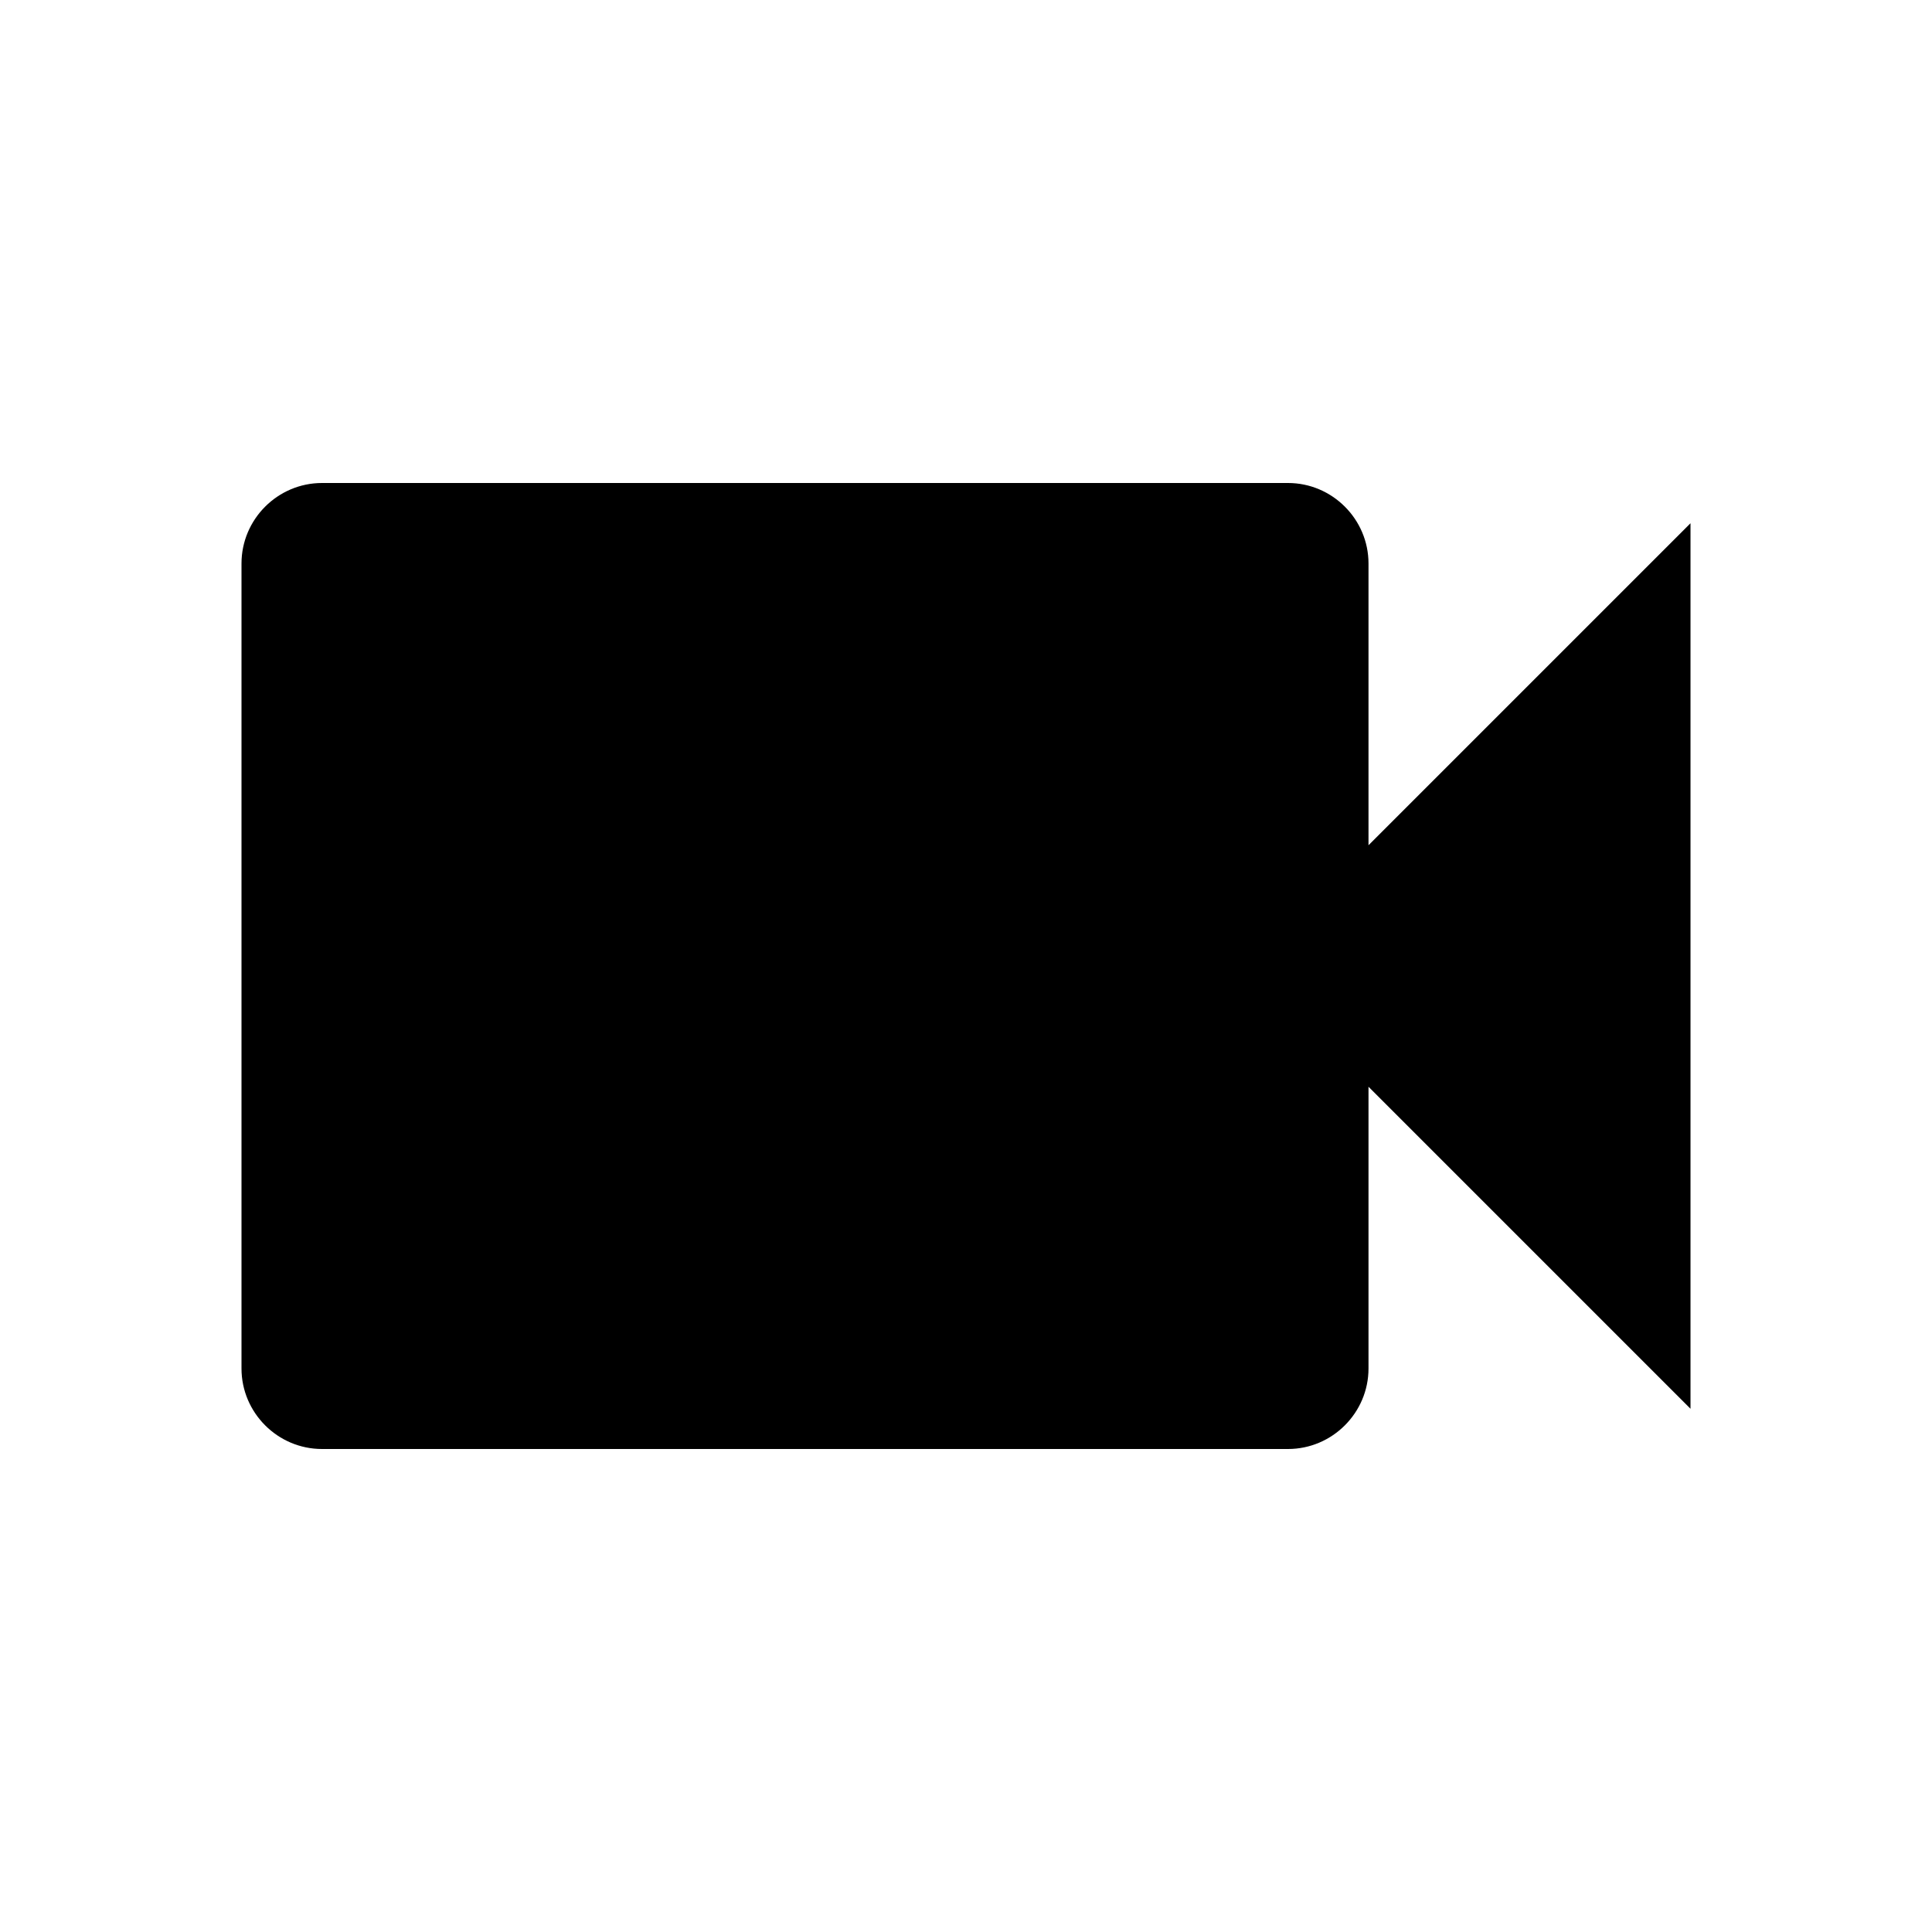
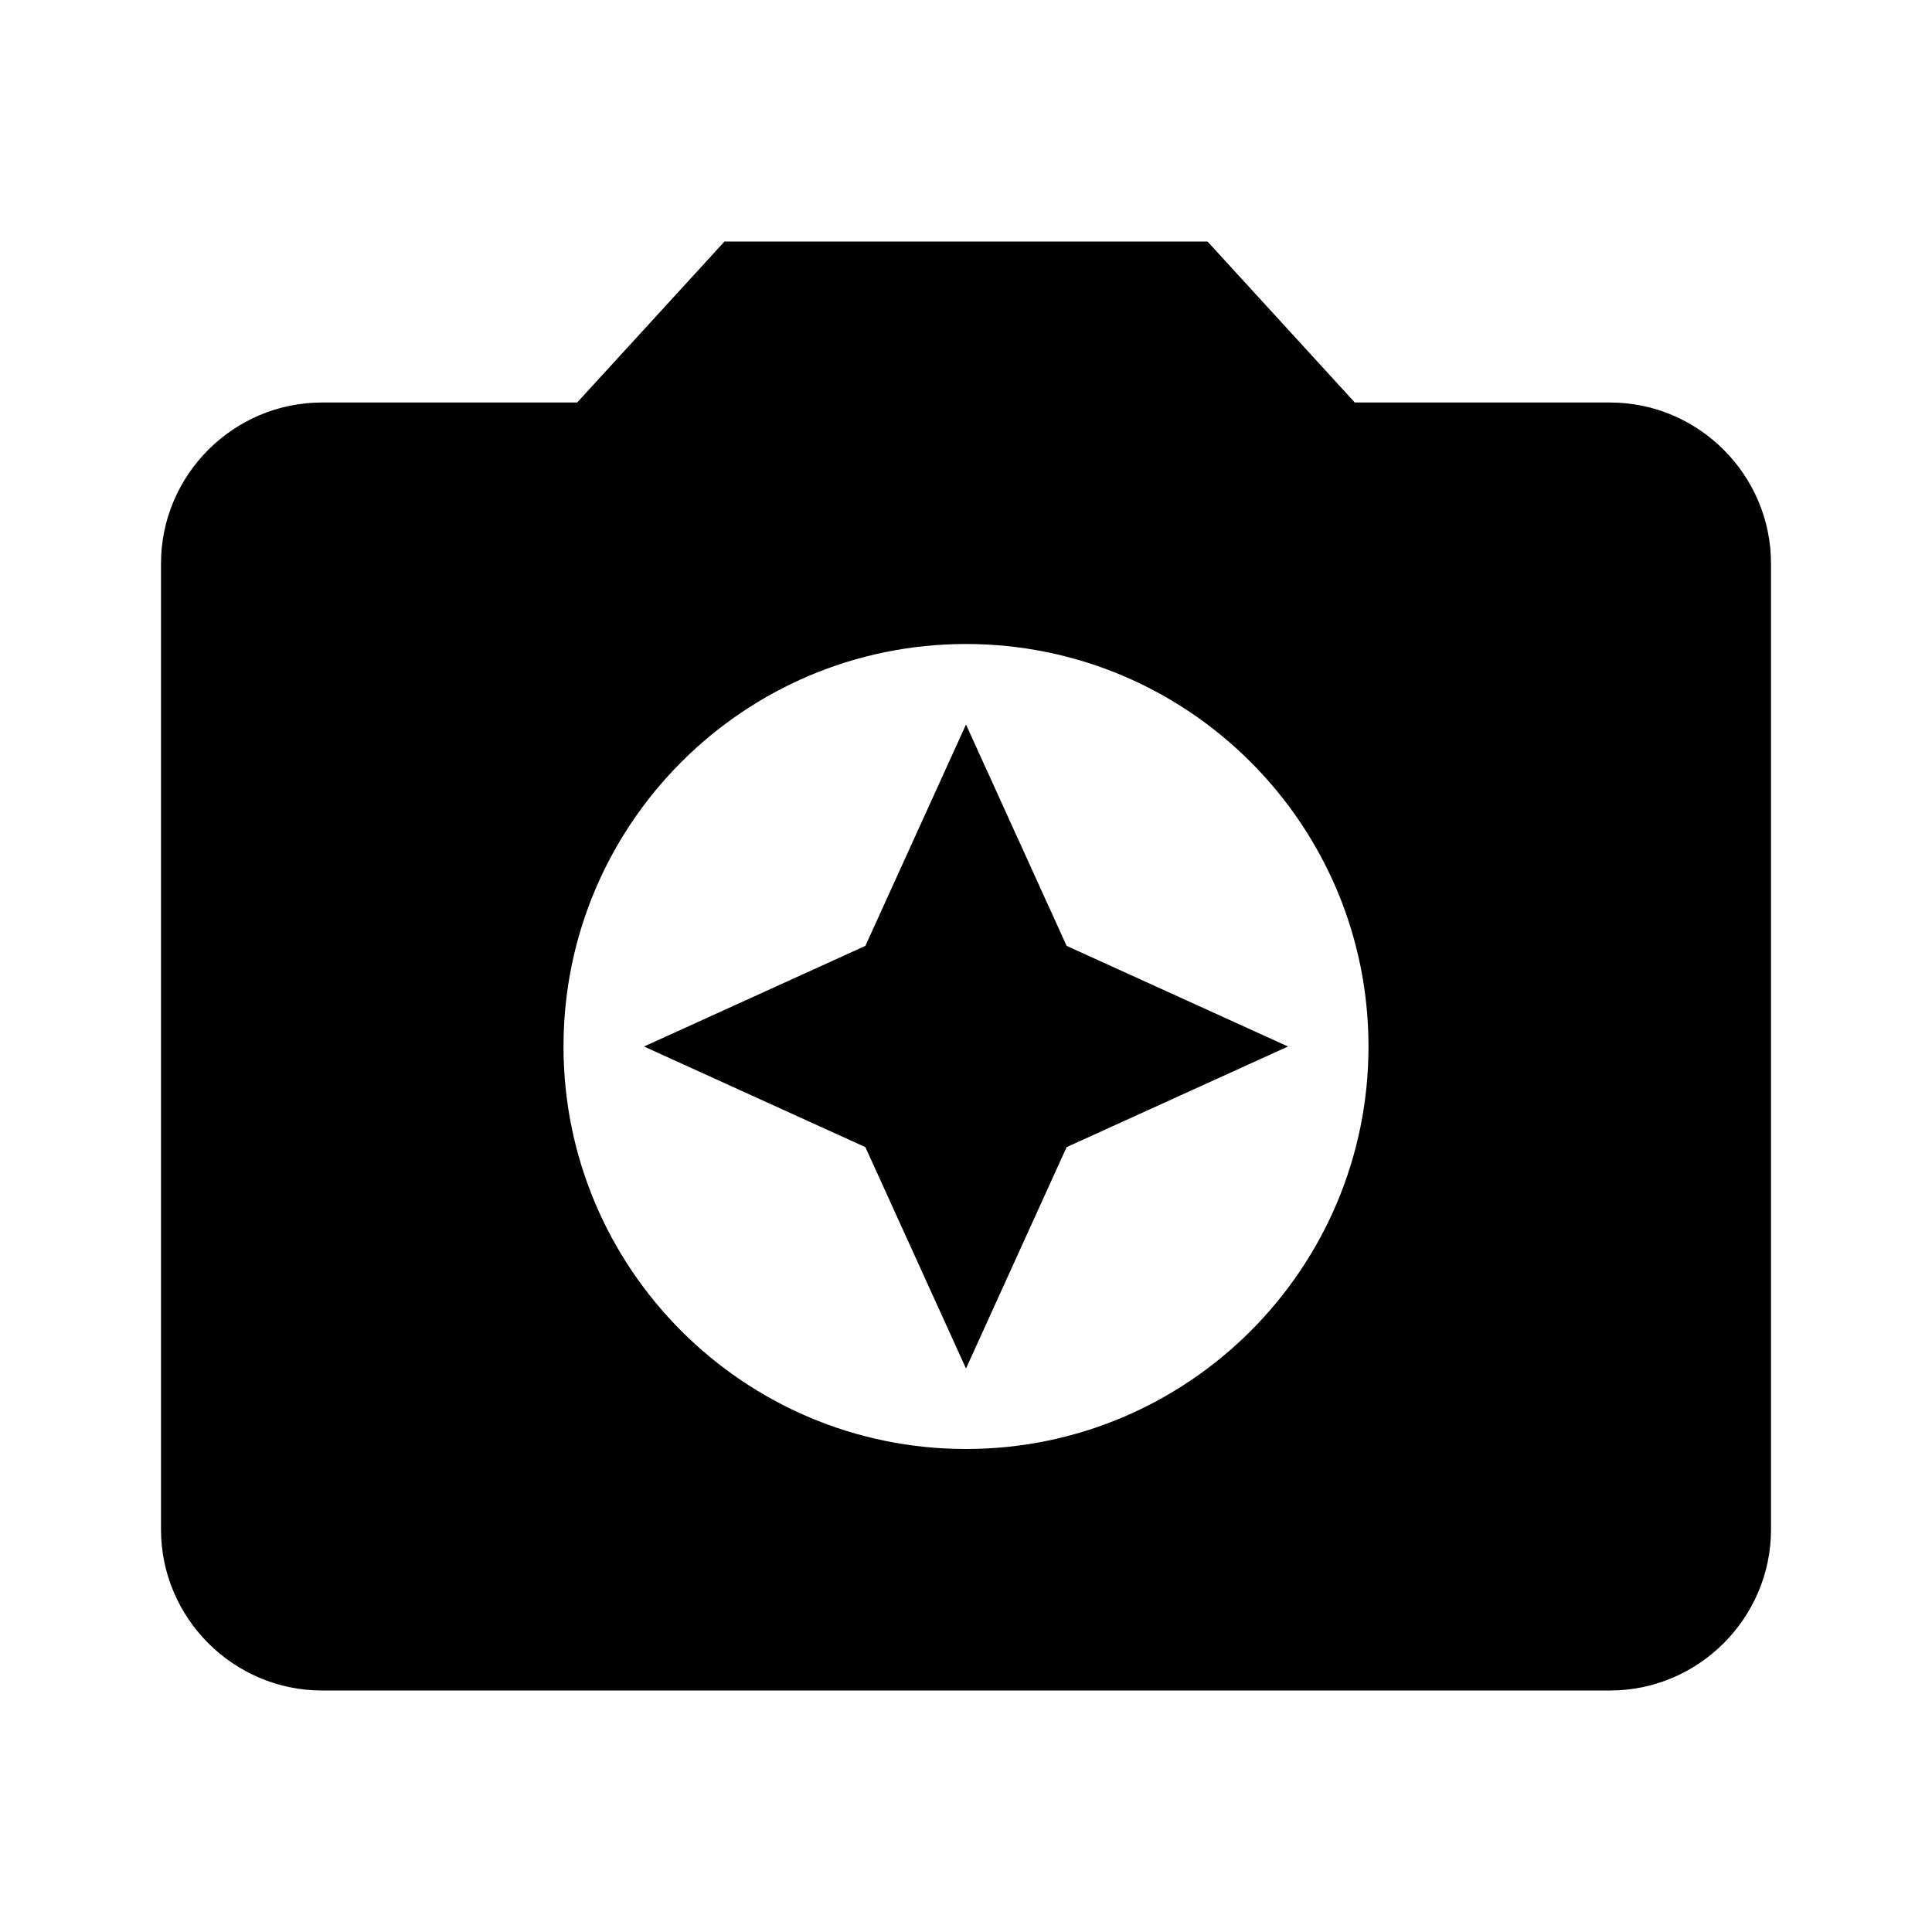
<svg xmlns="http://www.w3.org/2000/svg" height="24" viewBox="0 0 24 24" width="24">
-   <path d="M0 0h24v24H0z" fill="none" />
-   <path d="M17 10.5V7c0-.55-.45-1-1-1H4c-.55 0-1 .45-1 1v10c0 .55.45 1 1 1h12c.55 0 1-.45 1-1v-3.5l4 4v-11l-4 4z" />
+   <path d="M0 0h24v24H0V0z" fill="none" />
+   <path d="M9 3L7.17 5H4c-1.1 0-2 .9-2 2v12c0 1.1.9 2 2 2h16c1.1 0 2-.9 2-2V7c0-1.1-.9-2-2-2h-3.17L15 3H9zm3 15c-2.76 0-5-2.24-5-5s2.24-5 5-5 5 2.24 5 5-2.24 5-5 5z" />
+   <path d="M12 17l1.25-2.75L16 13l-2.75-1.25L12 9l-1.25 2.75L8 13l2.75 1.25z" />
</svg>
